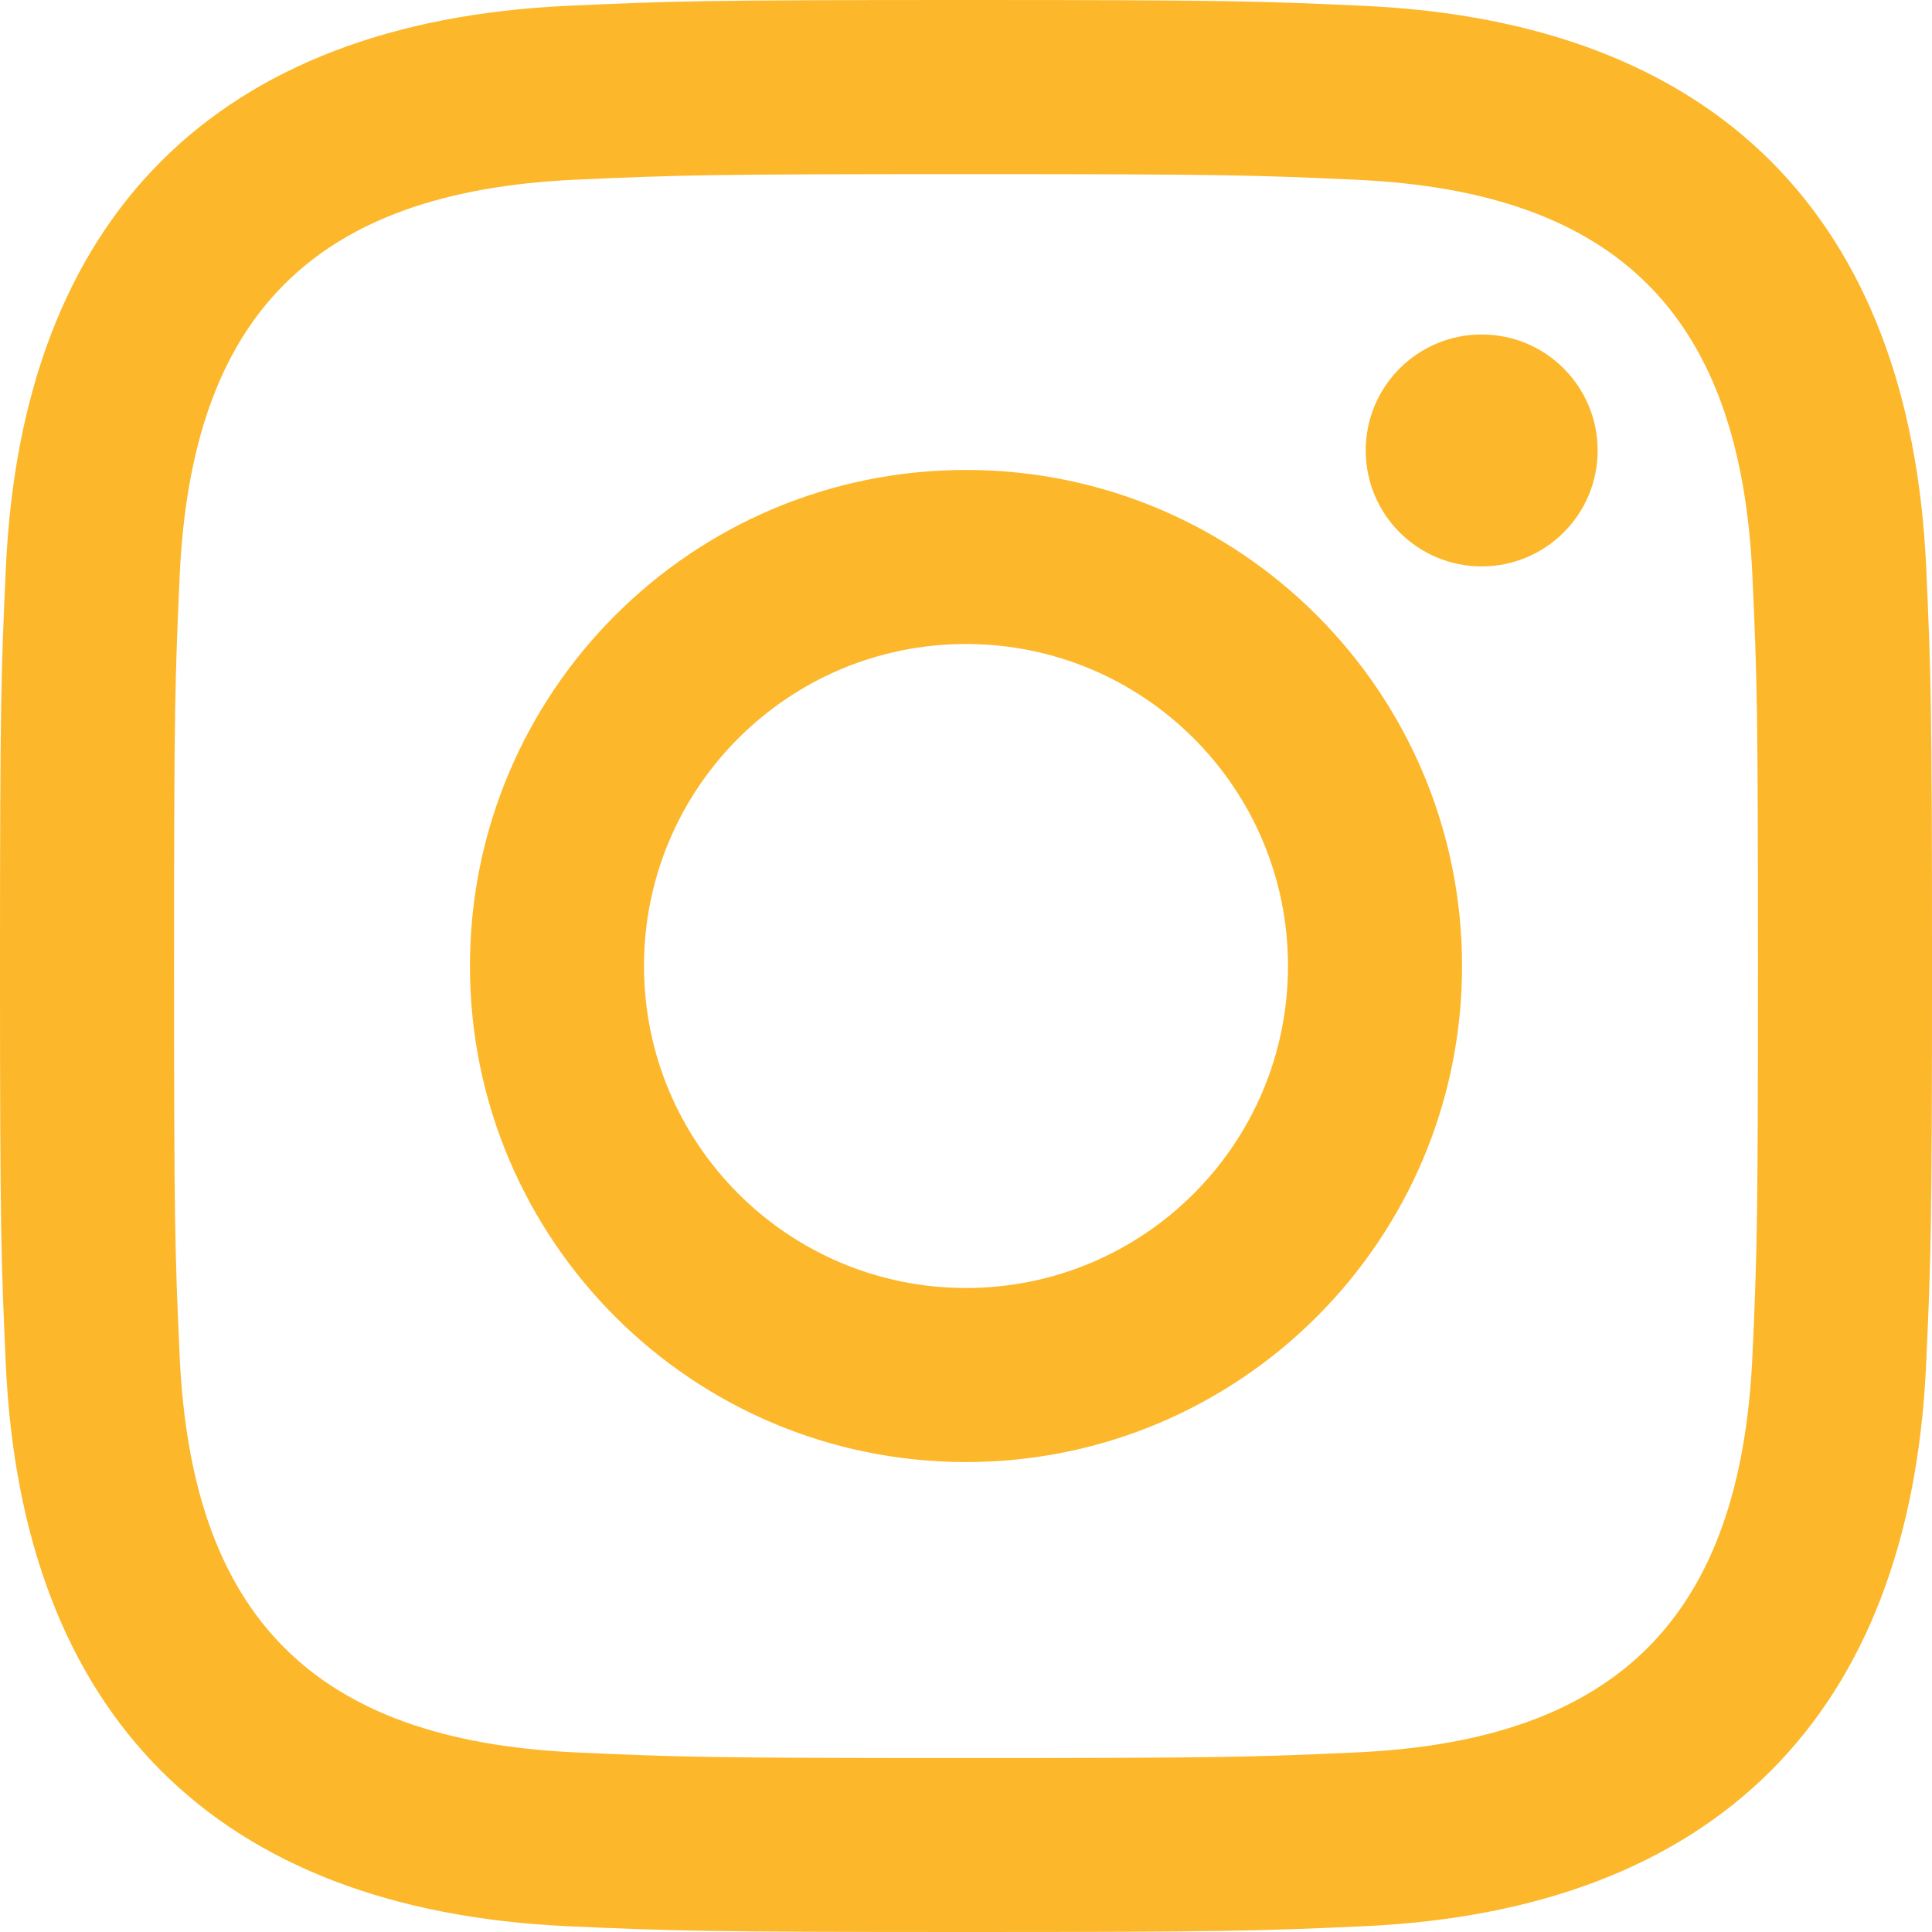
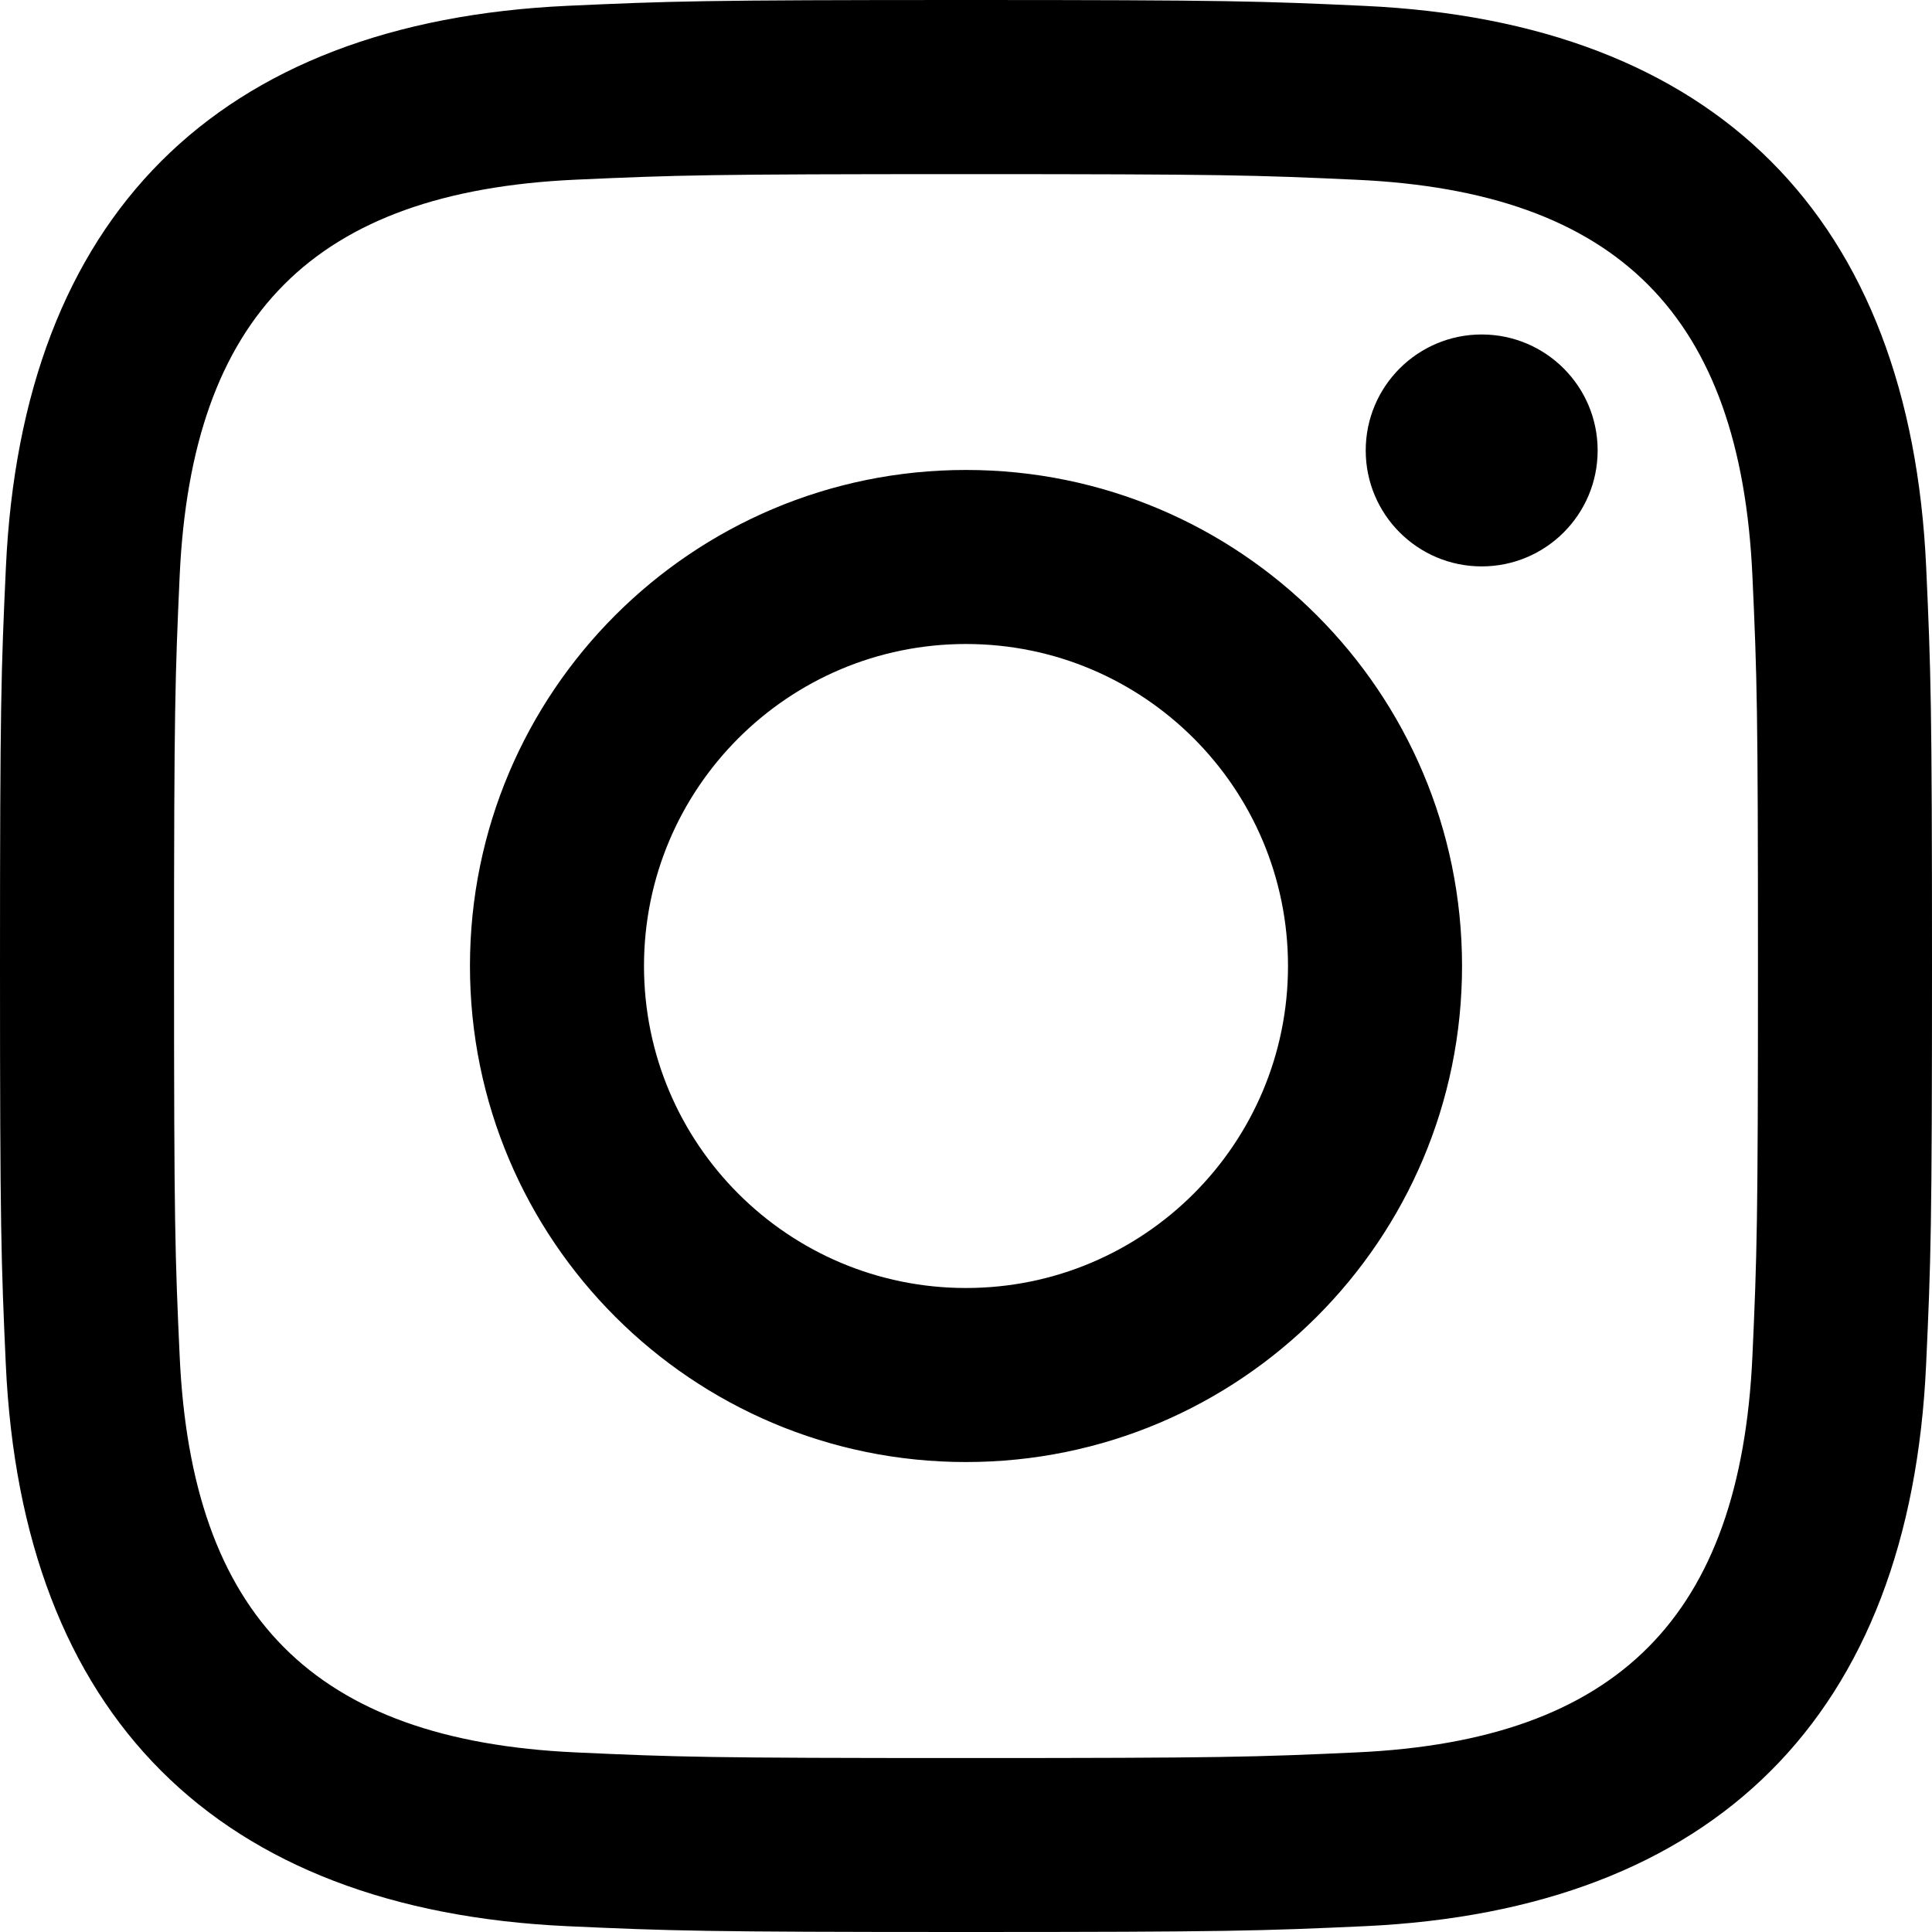
<svg xmlns="http://www.w3.org/2000/svg" width="24" height="24">
-   <path fill="#FCB72B" d="M12 2.163c3.204 0 3.584.012 4.85.07 3.252.148 4.771 1.691 4.919 4.919.058 1.265.069 1.645.069 4.849 0 3.205-.012 3.584-.069 4.849-.149 3.225-1.664 4.771-4.919 4.919-1.266.058-1.644.07-4.85.07-3.204 0-3.584-.012-4.849-.07-3.26-.149-4.771-1.699-4.919-4.92-.058-1.265-.07-1.644-.07-4.849 0-3.204.013-3.583.07-4.849.149-3.227 1.664-4.771 4.919-4.919 1.266-.057 1.645-.069 4.849-.069zM12 0C8.741 0 8.333.014 7.053.072 2.695.272.273 2.69.073 7.052.014 8.333 0 8.741 0 12c0 3.259.014 3.668.072 4.948.2 4.358 2.618 6.78 6.98 6.98C8.333 23.986 8.741 24 12 24c3.259 0 3.668-.014 4.948-.072 4.354-.2 6.782-2.618 6.979-6.98.059-1.28.073-1.689.073-4.948 0-3.259-.014-3.667-.072-4.947-.196-4.354-2.617-6.78-6.979-6.98C15.668.014 15.259 0 12 0zm0 5.838a6.162 6.162 0 100 12.324 6.162 6.162 0 000-12.324zM12 16a4 4 0 110-8 4 4 0 010 8zm6.406-11.845a1.44 1.44 0 100 2.881 1.44 1.44 0 000-2.881z" />
+   <path d="M12 2.163c3.204 0 3.584.012 4.85.07 3.252.148 4.771 1.691 4.919 4.919.058 1.265.069 1.645.069 4.849 0 3.205-.012 3.584-.069 4.849-.149 3.225-1.664 4.771-4.919 4.919-1.266.058-1.644.07-4.85.07-3.204 0-3.584-.012-4.849-.07-3.26-.149-4.771-1.699-4.919-4.92-.058-1.265-.07-1.644-.07-4.849 0-3.204.013-3.583.07-4.849.149-3.227 1.664-4.771 4.919-4.919 1.266-.057 1.645-.069 4.849-.069zM12 0C8.741 0 8.333.014 7.053.072 2.695.272.273 2.69.073 7.052.014 8.333 0 8.741 0 12c0 3.259.014 3.668.072 4.948.2 4.358 2.618 6.78 6.98 6.98C8.333 23.986 8.741 24 12 24c3.259 0 3.668-.014 4.948-.072 4.354-.2 6.782-2.618 6.979-6.98.059-1.28.073-1.689.073-4.948 0-3.259-.014-3.667-.072-4.947-.196-4.354-2.617-6.78-6.979-6.98C15.668.014 15.259 0 12 0zm0 5.838a6.162 6.162 0 100 12.324 6.162 6.162 0 000-12.324zM12 16a4 4 0 110-8 4 4 0 010 8zm6.406-11.845a1.44 1.44 0 100 2.881 1.44 1.44 0 000-2.881z" />
</svg>
